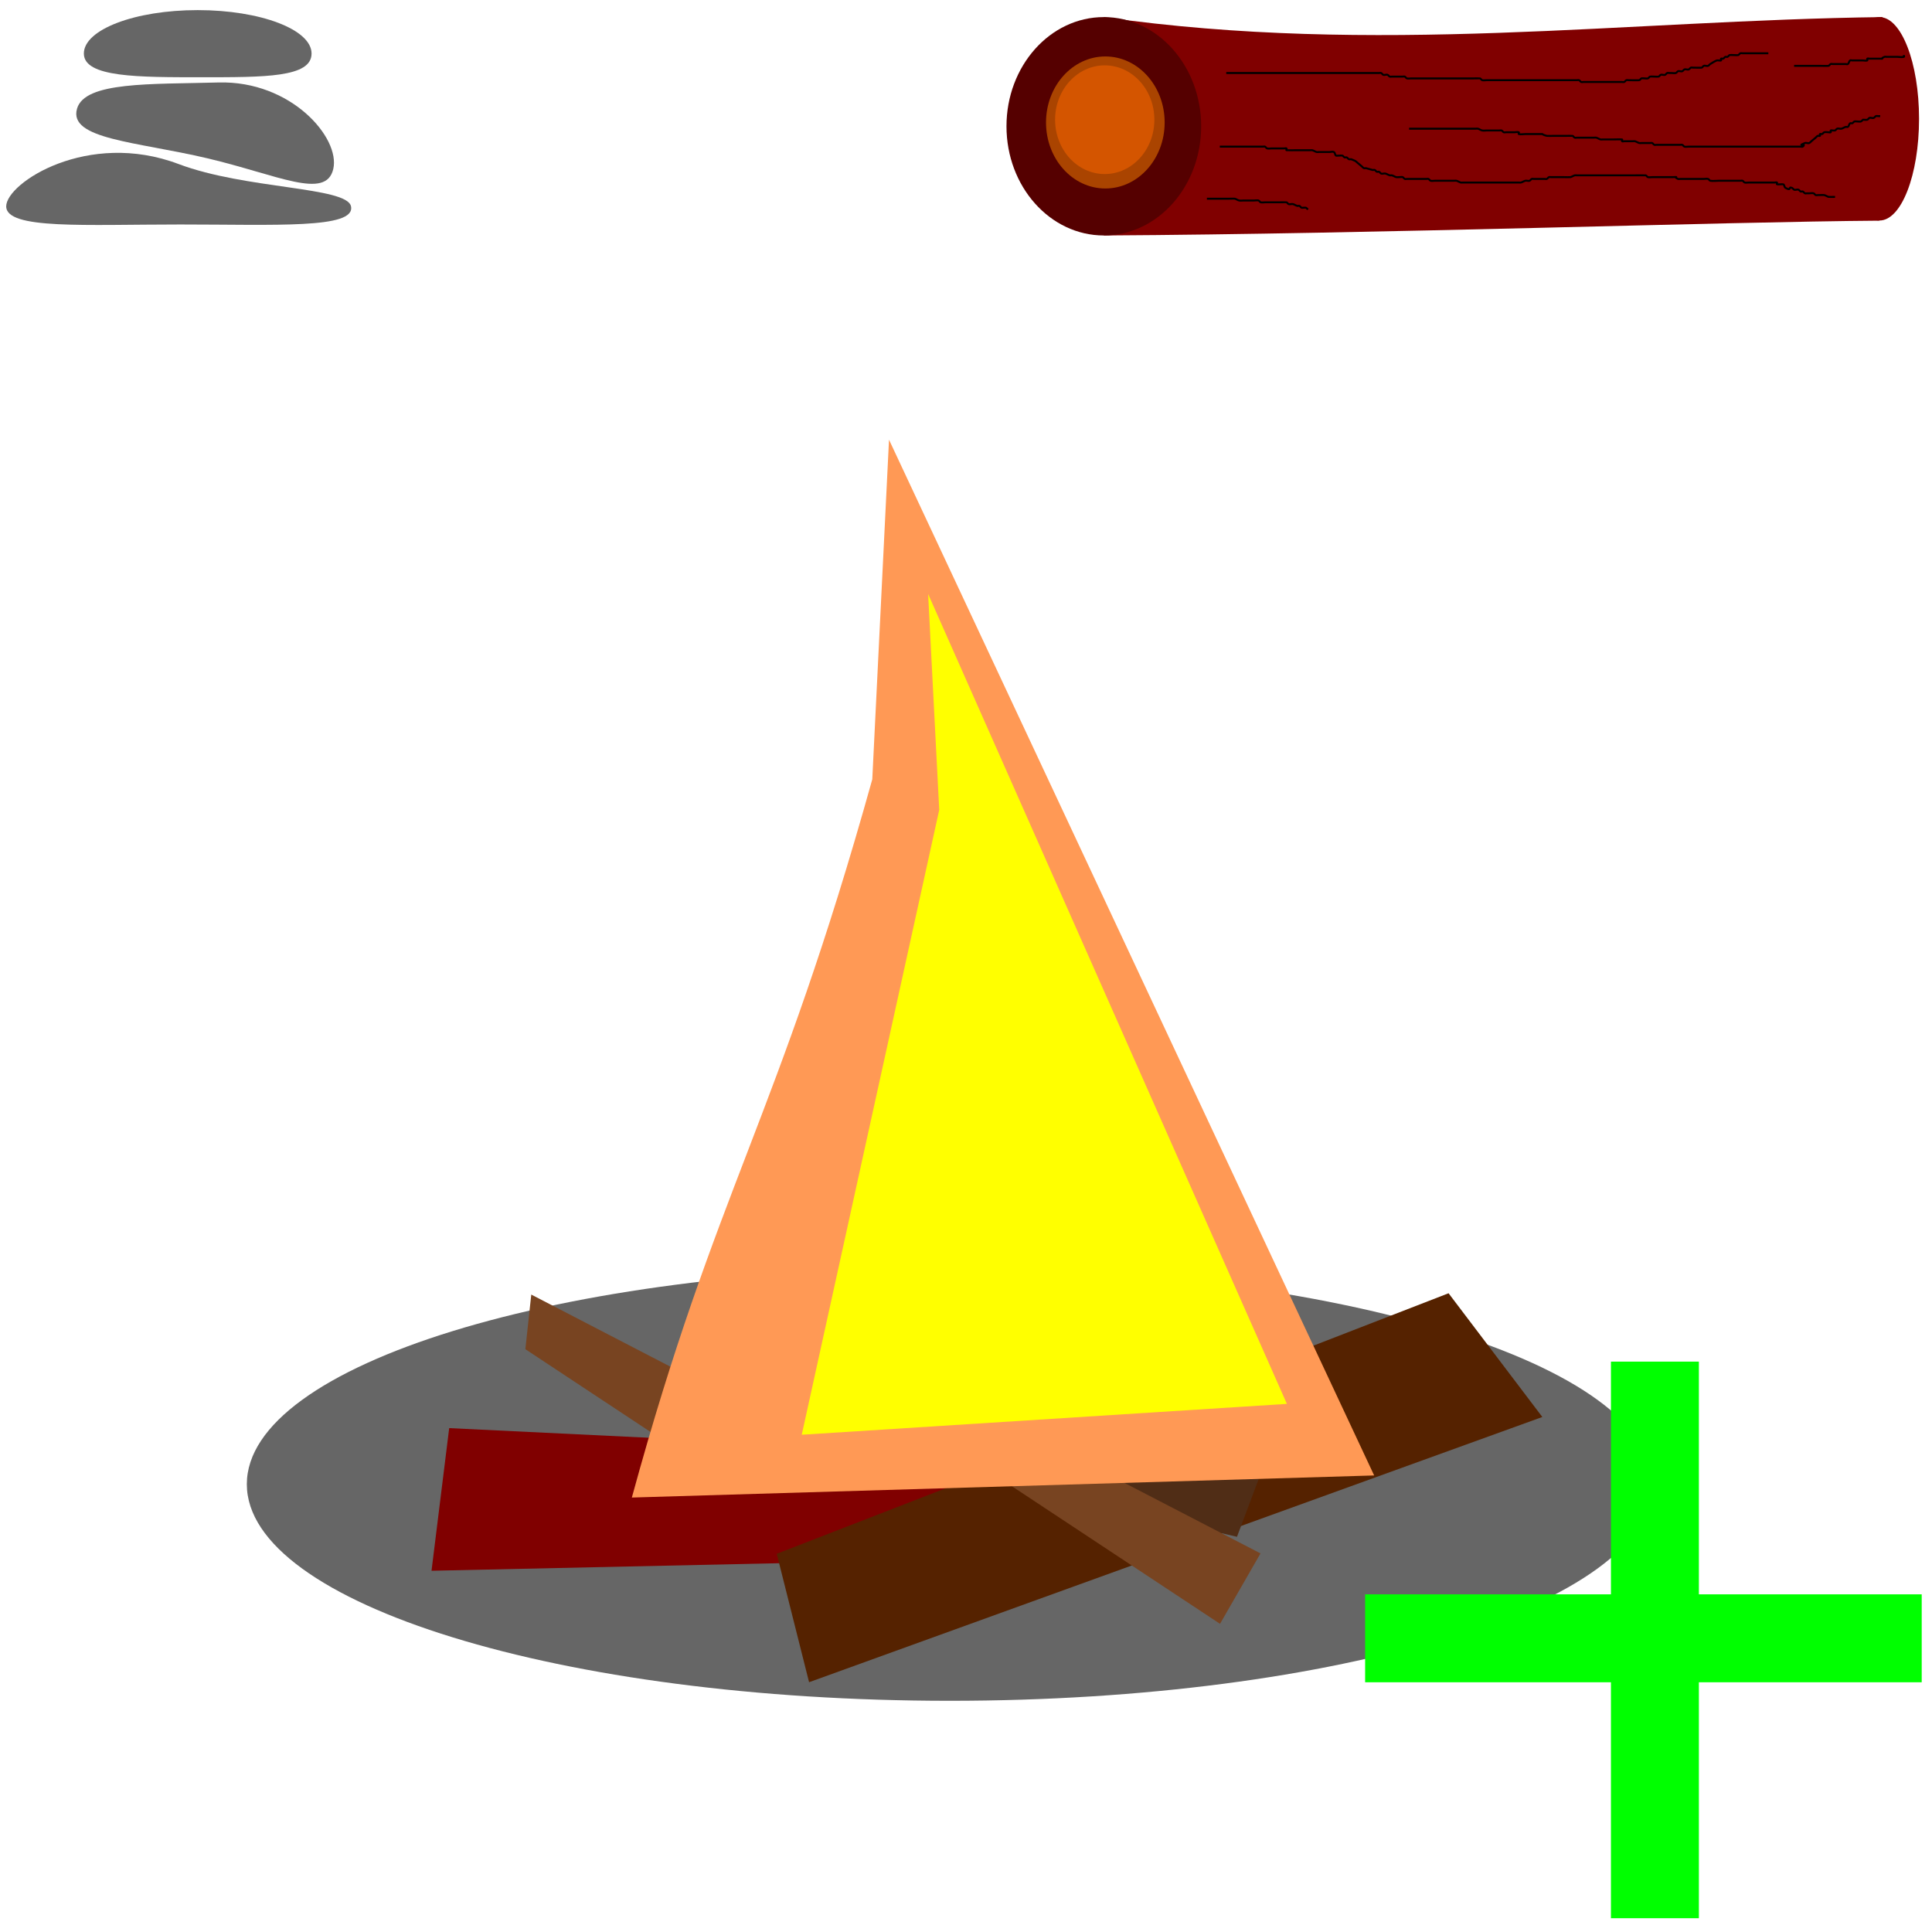
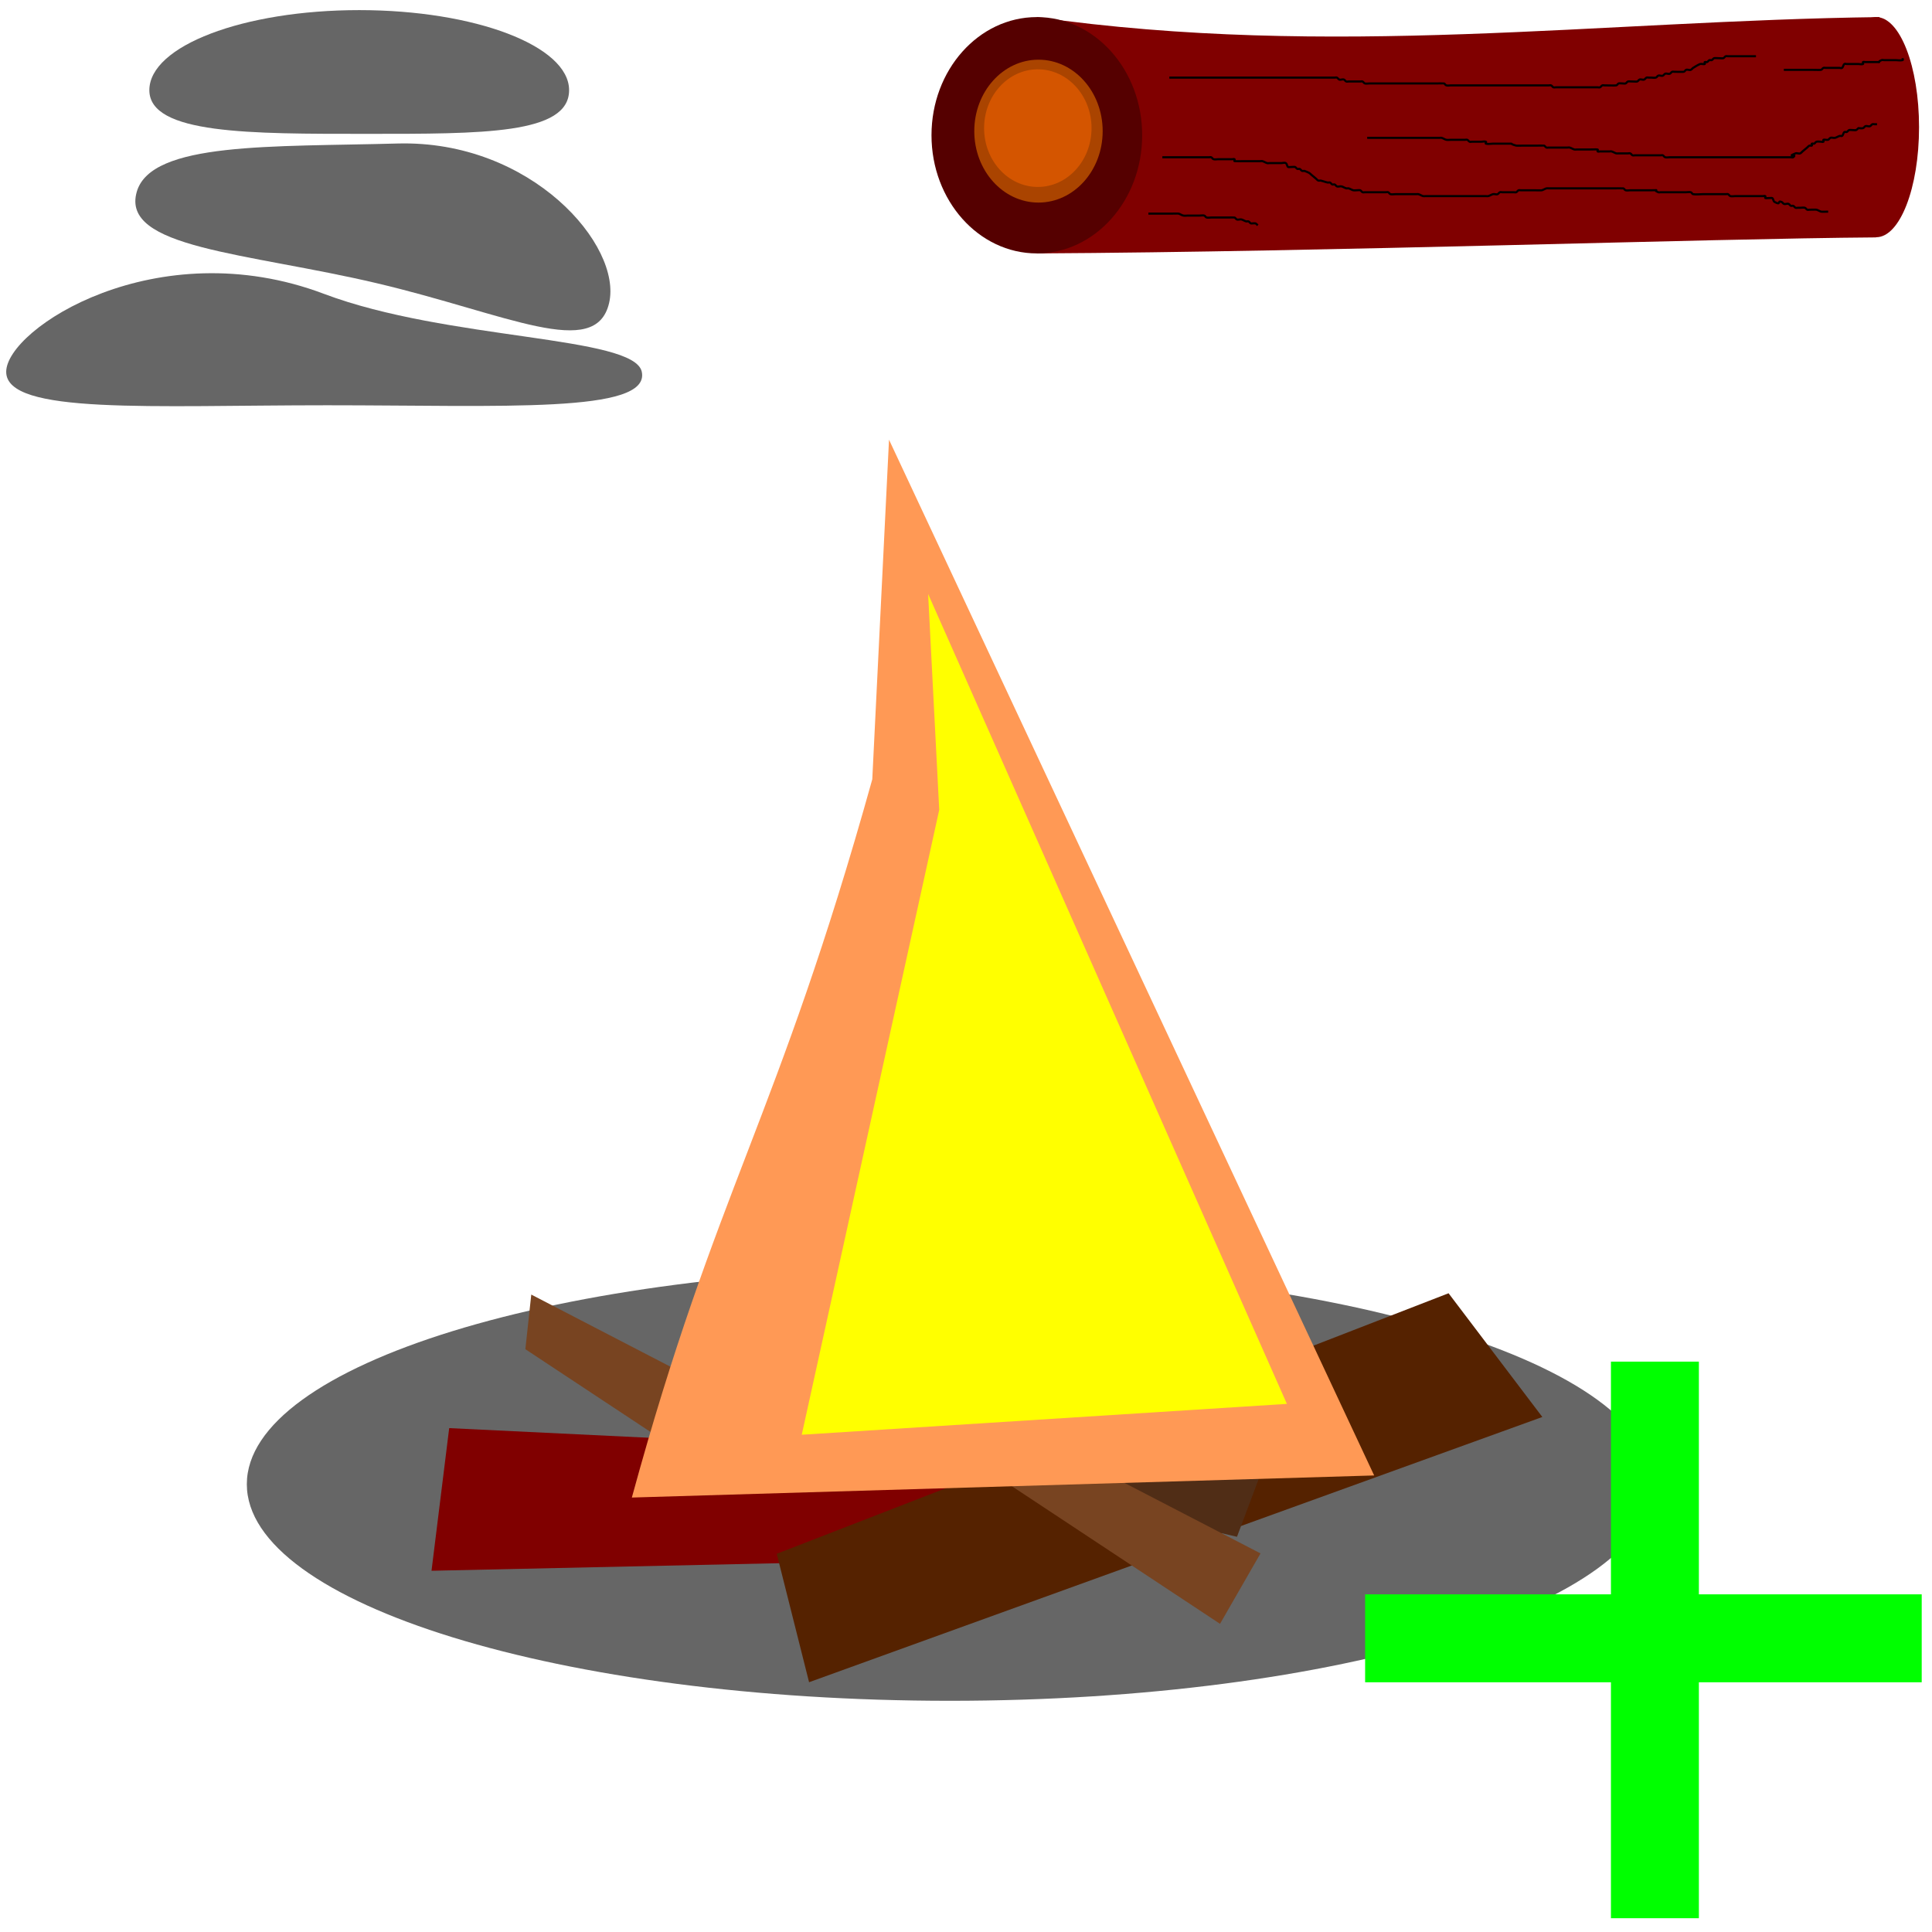
<svg xmlns="http://www.w3.org/2000/svg" width="42cm" height="42cm" viewBox="0 0 420 420" version="1.1" id="svg64564">
  <defs id="defs64558" />
  <g id="layer1" transform="translate(0,123)">
    <ellipse style="fill:#666666;fill-opacity:1;stroke:none;stroke-width:0.694;stroke-miterlimit:4;stroke-dasharray:none;stroke-opacity:1;paint-order:fill markers stroke" id="path836" cx="206.48" cy="199.656" rx="152.822" ry="47.082" />
-     <g transform="matrix(0.378508,0,0,0.378508,1.061762,-186.293)" id="layer1-4">
+     <g transform="matrix(0.6977267,0,0,0.6977267,0.8204492,-241.5255)" id="layer1-4">
      <path id="path815" d="m 198.791,285.731 c 2.697,13.025 -43.366,10.413 -98.051,10.413 -54.686,0 -99.984,3.006 -99.984,-10.413 0,-13.419 46.865,-44.001 99.018,-24.298 38.495,14.544 96.675,12.983 99.018,24.298 z" style="fill:#666666;fill-opacity:1;stroke:none;stroke-width:0.37;stroke-opacity:1;paint-order:fill markers stroke" />
      <path id="path818" d="m 188.596,264.319 c -4.219,17.879 -31.692,3.396 -72.327,-6.191 -40.634,-9.588 -79.964,-10.892 -74.823,-28.528 4.545,-15.593 42.103,-13.932 81.213,-15.013 41.734,-1.154 70.155,31.854 65.937,49.733 z" style="fill:#666666;fill-opacity:1;stroke:none;stroke-width:0.265;stroke-opacity:1;paint-order:fill markers stroke" />
      <path id="path823" d="m 176.137,197.97 c 0,13.778 -27.008,13.607 -63.122,13.607 -36.114,0 -67.658,0.17 -67.658,-13.607 1.2e-5,-13.778 29.276,-24.946 65.39,-24.946 36.114,0 65.39,11.169 65.39,24.946 z" style="fill:#666666;fill-opacity:1;stroke:none;stroke-width:0.265;stroke-opacity:1;paint-order:fill markers stroke" />
    </g>
-     <g transform="translate(217.912,-368.6713)" id="layer1-1">
+     <g transform="matrix(1.082169,0,0,1.082169,201.538,-389.1632)" id="layer1-1">
      <path id="rect10" d="m 22.049,249.387 c 59.316,8.434 113.101,0.708 169.288,0 l -0.701,44.256 c -34.286,0.243 -108.914,2.89 -168.587,3.217 z" style="fill:#800000;fill-opacity:1;stroke:none;stroke-width:1.119;stroke-miterlimit:4;stroke-dasharray:none" />
      <ellipse ry="23.737" rx="21.161" cy="273.123" cx="22.049" id="path12" style="fill:#550000;fill-opacity:1;stroke:none;stroke-width:1.119;stroke-miterlimit:4;stroke-dasharray:none" />
      <ellipse ry="22.111" rx="8.597" cy="271.498" cx="190.675" id="path16" style="fill:#800000;fill-opacity:1;stroke:none;stroke-width:1.093;stroke-miterlimit:4;stroke-dasharray:none" />
      <ellipse ry="14.352" rx="12.895" cy="272.295" cx="22.379" id="path20" style="fill:#aa4400;fill-opacity:1;stroke:none;stroke-width:1.235;stroke-miterlimit:4;stroke-dasharray:none" />
      <path id="path23" d="m 48.666,261.544 c 8.728,0 17.457,0 26.185,0 1.87,0 3.741,0 5.611,0 0.468,0 0.935,0 1.403,0 0.156,0 0.328,-0.058 0.468,0 0.197,0.082 0.27,0.308 0.468,0.39 0.279,0.116 0.656,-0.116 0.935,0 0.197,0.082 0.27,0.308 0.468,0.39 0.139,0.058 0.312,0 0.468,0 0.623,0 1.247,0 1.87,0 0.156,0 0.312,0 0.468,0 0.156,0 0.328,-0.058 0.468,0 0.197,0.082 0.258,0.332 0.468,0.39 0.296,0.082 0.623,0 0.935,0 0.156,0 0.312,0 0.468,0 0.935,0 1.87,0 2.806,0 2.182,0 4.364,0 6.546,0 1.247,0 2.494,0 3.741,0 0.149,0 1.335,-0.028 1.403,0 0.197,0.082 0.258,0.332 0.468,0.39 0.296,0.082 0.623,0 0.935,0 1.091,0 2.182,0 3.273,0 3.273,0 6.546,0 9.82,0 1.559,0 3.117,0 4.676,0 0.468,0 0.935,0 1.403,0 0.156,0 0.312,0 0.468,0 0.156,0 0.328,-0.058 0.468,0 0.197,0.082 0.27,0.308 0.468,0.39 0.139,0.058 0.312,0 0.468,0 0.468,0 0.935,0 1.403,0 1.403,0 2.806,0 4.208,0 0.779,0 1.559,0 2.338,0 0.156,0 0.312,0 0.468,0 0.156,0 0.328,0.058 0.468,0 0.197,-0.082 0.27,-0.308 0.468,-0.39 0.139,-0.058 0.312,0 0.468,0 0.532,0 2.087,0.052 2.338,0 0.214,-0.045 0.27,-0.308 0.468,-0.39 0.21,-0.088 1.193,0.088 1.403,0 0.197,-0.082 0.27,-0.308 0.468,-0.39 0.178,-0.074 1.693,0.074 1.87,0 0.197,-0.082 0.27,-0.308 0.468,-0.39 0.279,-0.116 0.656,0.116 0.935,0 0.197,-0.082 0.27,-0.308 0.468,-0.39 0.139,-0.058 0.312,0 0.468,0 0.156,0 0.312,0 0.468,0 0.312,0 0.639,0.082 0.935,0 0.209,-0.058 0.27,-0.308 0.468,-0.39 0.279,-0.116 0.656,0.116 0.935,0 0.197,-0.082 0.27,-0.308 0.468,-0.39 0.279,-0.116 0.656,0.116 0.935,0 0.197,-0.082 0.27,-0.308 0.468,-0.39 0.139,-0.058 0.312,0 0.468,0 0.333,0 1.724,0.041 1.87,0 0.209,-0.058 0.27,-0.308 0.468,-0.39 0.279,-0.116 0.656,0.116 0.935,0 0.197,-0.082 0.291,-0.28 0.468,-0.39 0.45,-0.281 0.9,-0.571 1.403,-0.781 0.195,-0.081 0.826,0.091 0.935,0 0.11,-0.092 -0.11,-0.298 0,-0.39 0.11,-0.092 0.328,0.058 0.468,0 0.197,-0.082 0.27,-0.308 0.468,-0.39 0.139,-0.058 0.328,0.058 0.468,0 0.197,-0.082 0.27,-0.308 0.468,-0.39 0.178,-0.074 1.693,0.074 1.87,0 0.197,-0.082 0.27,-0.308 0.468,-0.39 0.139,-0.058 0.312,0 0.468,0 0.468,0 0.935,0 1.403,0 1.403,0 2.806,0 4.208,0" style="fill:none;stroke:#000000;stroke-width:0.423px;stroke-linecap:butt;stroke-linejoin:miter;stroke-opacity:1" />
      <path id="path25" d="m 47.263,277.548 c 2.494,0 4.988,0 7.482,0 0.468,0 0.935,0 1.403,0 0.156,0 0.312,0 0.468,0 0.156,0 0.328,-0.058 0.468,0 0.197,0.082 0.258,0.332 0.468,0.39 0.296,0.082 0.623,0 0.935,0 0.779,0 1.559,0 2.338,0 0.156,0 0.312,0 0.468,0 0.156,0 0.357,-0.092 0.468,0 0.11,0.092 -0.139,0.332 0,0.39 0.073,0.03 2.207,0 2.338,0 0.779,0 1.559,0 2.338,0 0.156,0 0.312,0 0.468,0 0.156,0 0.32,-0.041 0.468,0 0.331,0.092 0.605,0.298 0.935,0.39 0.148,0.041 0.312,0 0.468,0 0.156,0 0.312,0 0.468,0 0.623,0 1.247,0 1.87,0 0.312,0 0.676,-0.144 0.935,0 0.29,0.161 0.221,0.575 0.468,0.781 0.096,0.08 1.217,-0.077 1.403,0 0.197,0.082 0.27,0.308 0.468,0.39 0.139,0.058 0.328,-0.058 0.468,0 0.197,0.082 0.27,0.308 0.468,0.39 0.139,0.058 0.312,0 0.468,0 0.312,0.13 0.645,0.229 0.935,0.39 0.183,0.102 0.312,0.26 0.468,0.39 0.312,0.26 0.623,0.52 0.935,0.781 0.156,0.13 0.27,0.308 0.468,0.39 0.139,0.058 0.316,-0.032 0.468,0 0.478,0.1 0.925,0.291 1.403,0.39 0.151,0.032 0.328,-0.058 0.468,0 0.197,0.082 0.27,0.308 0.468,0.39 0.139,0.058 0.328,-0.058 0.468,0 0.197,0.082 0.27,0.308 0.468,0.39 0.279,0.116 0.639,-0.082 0.935,0 0.331,0.092 0.605,0.298 0.935,0.39 0.148,0.041 0.32,-0.041 0.468,0 0.331,0.092 0.605,0.298 0.935,0.39 0.268,0.074 1.192,-0.088 1.403,0 0.197,0.082 0.27,0.308 0.468,0.39 0.139,0.058 0.312,0 0.468,0 0.779,0 1.559,0 2.338,0 0.623,0 1.247,0 1.87,0 0.156,0 0.328,-0.058 0.468,0 0.197,0.082 0.258,0.332 0.468,0.39 0.296,0.082 0.623,0 0.935,0 1.091,0 2.182,0 3.273,0 0.312,0 0.623,0 0.935,0 0.156,0 0.32,-0.041 0.468,0 0.331,0.092 0.605,0.298 0.935,0.39 0.148,0.041 0.312,0 0.468,0 0.156,0 0.312,0 0.468,0 0.623,0 1.247,0 1.87,0 1.715,0 3.429,0 5.144,0 1.247,0 2.494,0 3.741,0 0.312,0 0.623,0 0.935,0 0.156,0 0.32,0.041 0.468,0 0.331,-0.092 0.605,-0.298 0.935,-0.39 0.296,-0.082 0.656,0.116 0.935,0 0.197,-0.082 0.27,-0.308 0.468,-0.39 0.139,-0.058 0.312,0 0.468,0 0.623,0 1.247,0 1.87,0 0.156,0 0.312,0 0.468,0 0.156,0 0.328,0.058 0.468,0 0.197,-0.082 0.27,-0.308 0.468,-0.39 0.139,-0.058 0.312,0 0.468,0 0.156,0 0.312,0 0.468,0 0.779,0 1.559,0 2.338,0 0.198,0 1.274,0.036 1.403,0 0.331,-0.092 0.605,-0.298 0.935,-0.39 0.148,-0.041 0.312,0 0.468,0 0.156,0 0.312,0 0.468,0 0.468,0 0.935,0 1.403,0 1.714,0 3.429,0 5.144,0 1.87,0 3.741,0 5.611,0 0.148,0 2.246,-0.025 2.338,0 0.209,0.058 0.259,0.332 0.468,0.39 0.296,0.082 0.623,0 0.935,0 0.156,0 0.312,0 0.468,0 1.247,0 2.494,0 3.741,0 2.129,0 0.027,-0.184 1.403,0.39 0.139,0.058 0.312,0 0.468,0 0.312,0 0.623,0 0.935,0 0.623,0 1.247,0 1.87,0 0.779,0 1.559,0 2.338,0 0.312,0 0.639,-0.082 0.935,0 0.209,0.058 0.251,0.354 0.468,0.39 0.611,0.102 1.247,0 1.87,0 0.779,0 1.559,0 2.338,0 0.623,0 1.247,0 1.87,0 0.156,0 0.312,0 0.468,0 0.156,0 0.328,-0.058 0.468,0 0.197,0.082 0.258,0.332 0.468,0.39 0.296,0.082 0.623,0 0.935,0 0.779,0 1.559,0 2.338,0 1.091,0 2.182,0 3.273,0 0.156,0 0.357,-0.092 0.468,0 0.11,0.092 -0.11,0.298 0,0.39 0.088,0.073 1.315,-0.073 1.403,0 0.246,0.206 0.178,0.619 0.468,0.781 1.403,0.781 0.468,-0.39 1.403,0 0.197,0.082 0.27,0.308 0.468,0.39 0.279,0.116 0.656,-0.116 0.935,0 0.197,0.082 0.27,0.308 0.468,0.39 0.139,0.058 0.328,-0.058 0.468,0 0.197,0.082 0.27,0.308 0.468,0.39 0.139,0.058 0.312,0 0.468,0 0.156,0 0.312,0 0.468,0 0.312,0 0.639,-0.082 0.935,0 0.209,0.058 0.27,0.308 0.468,0.39 0.139,0.058 0.312,0 0.468,0 0.198,0 1.274,-0.036 1.403,0 0.331,0.092 0.605,0.298 0.935,0.39 0.129,0.036 1.204,0 1.403,0" style="fill:none;stroke:#000000;stroke-width:0.423px;stroke-linecap:butt;stroke-linejoin:miter;stroke-opacity:1" />
      <path id="path27" d="m 88.412,273.645 c 3.897,0 7.793,0 11.69,0 0.779,0 1.559,0 2.338,0 0.156,0 0.312,0 0.468,0 0.156,0 0.32,-0.041 0.468,0 0.331,0.092 0.597,0.32 0.935,0.39 0.302,0.063 0.623,0 0.935,0 0.779,0 1.559,0 2.338,0 0.156,0 0.312,0 0.468,0 0.156,0 0.328,-0.058 0.468,0 0.197,0.082 0.27,0.308 0.468,0.39 0.139,0.058 0.312,0 0.468,0 0.623,0 1.247,0 1.87,0 0.312,0 0.656,-0.116 0.935,0 0.139,0.058 -0.148,0.349 0,0.39 0.444,0.123 0.935,0 1.403,0 1.091,0 2.182,0 3.273,0 1.056,0 -0.209,-0.058 1.403,0.39 0.129,0.036 1.204,0 1.403,0 0.935,0 1.87,0 2.806,0 0.149,0 1.335,-0.028 1.403,0 0.197,0.082 0.27,0.308 0.468,0.39 0.139,0.058 0.312,0 0.468,0 0.156,0 0.312,0 0.468,0 0.779,0 1.559,0 2.338,0 0.312,0 0.623,0 0.935,0 0.156,0 0.32,-0.041 0.468,0 0.331,0.092 0.605,0.298 0.935,0.39 0.148,0.041 0.312,0 0.468,0 0.156,0 0.312,0 0.468,0 0.623,0 1.247,0 1.87,0 0.307,0 1.76,-0.046 1.87,0 0.139,0.058 -0.11,0.298 0,0.39 0.11,0.092 0.312,0 0.468,0 0.623,0 1.247,0 1.87,0 0.156,0 0.32,-0.041 0.468,0 0.331,0.092 0.605,0.298 0.935,0.39 0.148,0.041 0.312,0 0.468,0 0.156,0 0.312,0 0.468,0 0.468,0 0.935,0 1.403,0 0.156,0 0.328,-0.058 0.468,0 0.197,0.082 0.27,0.308 0.468,0.39 0.139,0.058 0.312,0 0.468,0 0.156,0 0.312,0 0.468,0 0.935,0 1.87,0 2.806,0 0.468,0 0.935,0 1.403,0 0.156,0 0.312,0 0.468,0 0.156,0 0.328,-0.058 0.468,0 0.197,0.082 0.258,0.332 0.468,0.39 0.296,0.082 0.623,0 0.935,0 1.091,0 2.182,0 3.273,0 2.338,0 4.676,0 7.014,0 4.208,0 8.417,0 12.625,0 0.468,0 0.935,0 1.403,0 0.156,0 0.357,0.092 0.468,0 0.967,-0.808 -1.478,0.032 0.468,-0.781 0.279,-0.116 0.656,0.116 0.935,0 0.197,-0.082 0.312,-0.26 0.468,-0.39 0.312,-0.26 0.623,-0.52 0.935,-0.781 0.156,-0.13 0.27,-0.308 0.468,-0.39 0.139,-0.058 0.357,0.092 0.468,0 0.11,-0.092 -0.11,-0.298 0,-0.39 0.11,-0.092 0.328,0.058 0.468,0 0.197,-0.082 0.258,-0.332 0.468,-0.39 0.296,-0.082 0.623,0 0.935,0 0.156,0 0.357,0.092 0.468,0 0.11,-0.092 -0.11,-0.298 0,-0.39 0.109,-0.091 0.74,0.081 0.935,0 0.197,-0.082 0.27,-0.308 0.468,-0.39 0.279,-0.116 0.639,0.082 0.935,0 0.331,-0.092 0.605,-0.298 0.935,-0.39 0.148,-0.041 0.357,0.092 0.468,0 0.246,-0.206 0.221,-0.575 0.468,-0.781 0.11,-0.092 0.328,0.058 0.468,0 0.197,-0.082 0.27,-0.308 0.468,-0.39 0.21,-0.088 1.193,0.088 1.403,0 0.197,-0.082 0.312,-0.26 0.468,-0.39 0.312,0 0.639,0.082 0.935,0 0.209,-0.058 0.27,-0.308 0.468,-0.39 0.279,-0.116 0.656,0.116 0.935,0 0.197,-0.082 0.27,-0.308 0.468,-0.39 0.139,-0.058 0.312,0 0.468,0 0.156,0 0.312,0 0.468,0" style="fill:none;stroke:#000000;stroke-width:0.423px;stroke-linecap:butt;stroke-linejoin:miter;stroke-opacity:1" />
      <path id="path29" d="m 172.112,259.983 c 1.87,0 3.741,0 5.611,0 0.333,0 1.724,0.041 1.87,0 0.209,-0.058 0.27,-0.308 0.468,-0.39 0.139,-0.058 0.312,0 0.468,0 0.156,0 0.312,0 0.468,0 0.779,0 1.559,0 2.338,0 0.156,0 0.357,0.092 0.468,0 0.246,-0.206 0.221,-0.575 0.468,-0.781 0.11,-0.092 0.312,0 0.468,0 0.156,0 0.312,0 0.468,0 0.623,0 1.247,0 1.87,0 0.312,0 0.656,0.116 0.935,0 0.139,-0.058 -0.11,-0.298 0,-0.39 0.11,-0.092 0.312,0 0.468,0 0.779,0 1.559,0 2.338,0 1.097,0 -0.22,0.092 0.935,-0.39 0.139,-0.058 0.312,0 0.468,0 0.156,0 0.312,0 0.468,0 0.623,0 1.247,0 1.87,0 0.468,0 0.959,0.123 1.403,0 0.148,-0.041 0,-0.26 0,-0.39" style="fill:none;stroke:#000000;stroke-width:0.423px;stroke-linecap:butt;stroke-linejoin:miter;stroke-opacity:1" />
      <path id="path31" d="m 44.458,288.868 c 1.559,0 3.117,0 4.676,0 0.198,0 1.274,-0.036 1.403,0 0.331,0.092 0.597,0.32 0.935,0.39 0.302,0.063 0.623,0 0.935,0 0.779,0 1.559,0 2.338,0 0.312,0 0.639,-0.082 0.935,0 0.209,0.058 0.258,0.332 0.468,0.39 0.296,0.082 0.623,0 0.935,0 0.156,0 0.312,0 0.468,0 0.935,0 1.87,0 2.806,0 0.149,0 1.335,-0.028 1.403,0 0.197,0.082 0.27,0.308 0.468,0.39 0.279,0.116 0.639,-0.082 0.935,0 0.331,0.092 0.605,0.298 0.935,0.39 0.148,0.041 0.328,-0.058 0.468,0 0.197,0.082 0.27,0.308 0.468,0.39 0.139,0.058 0.312,0 0.468,0 0.688,0 0.357,-0.092 0.935,0.39" style="fill:none;stroke:#000000;stroke-width:0.423px;stroke-linecap:butt;stroke-linejoin:miter;stroke-opacity:1" />
      <ellipse ry="11.815" rx="10.791" cy="271.693" cx="22.247" id="path20-6" style="fill:#d45500;fill-opacity:1;stroke:none;stroke-width:1.025;stroke-miterlimit:4;stroke-dasharray:none" />
    </g>
    <rect style="fill:#00ff00;fill-opacity:1;stroke:none;stroke-width:0.202;stroke-miterlimit:4;stroke-dasharray:none;stroke-opacity:1" id="rect920" width="19.116" height="120.997" x="350.205" y="173.006" />
    <rect style="fill:#00ff00;fill-opacity:1;stroke:none;stroke-width:0.202;stroke-miterlimit:4;stroke-dasharray:none;stroke-opacity:1" id="rect920-4" width="19.116" height="120.997" x="223.596" y="-417.763" transform="rotate(90)" />
  </g>
  <g id="layer2">
    <path style="fill:#784421;fill-opacity:1;stroke:none;stroke-width:0.665;stroke-miterlimit:4;stroke-dasharray:none;stroke-opacity:1;paint-order:fill markers stroke" d="m 115.495,281.429 58.801,30.472 -8.8,15.311 -51.286,-33.908 z" id="rect844" />
    <path style="fill:#800000;fill-opacity:1;stroke:none;stroke-width:0.665;stroke-miterlimit:4;stroke-dasharray:none;stroke-opacity:1;paint-order:fill markers stroke" d="m 97.65,310.46 109.305,5.283 -2.882,23.326 -110.265,2.401 z" id="rect840" />
    <path style="fill:#552200;fill-opacity:1;stroke:none;stroke-width:0.665;stroke-miterlimit:4;stroke-dasharray:none;stroke-opacity:1;paint-order:fill markers stroke" d="m 168.858,337.778 146.047,-56.636 20.385,26.899 -159.404,57.658 z" id="rect842" />
    <path style="fill:#502d16;fill-opacity:1;stroke:none;stroke-width:0.665;stroke-miterlimit:4;stroke-dasharray:none;stroke-opacity:1;paint-order:fill markers stroke" d="m 176.563,275.857 103.198,29.334 -10.85,28.895 -94.614,-22.184 z" id="rect846" />
    <path style="fill:#784421;fill-opacity:1;stroke:none;stroke-width:0.665;stroke-miterlimit:4;stroke-dasharray:none;stroke-opacity:1;paint-order:fill markers stroke" d="m 215.222,307.224 58.801,30.472 -8.8,15.311 -51.286,-33.908 z" id="rect844-7" />
  </g>
  <g id="layer3">
    <path style="fill:#ff9955;fill-opacity:1;stroke:none;stroke-width:0.665;stroke-miterlimit:4;stroke-dasharray:none;stroke-opacity:1;paint-order:fill markers stroke" d="m 189.626,169.413 3.637,-73.829 105.467,225.166 -161.372,4.803 c 18.474,-67.59 31.514,-81.713 52.268,-156.14 z" id="rect872" />
    <path style="fill:#ffff00;fill-opacity:1;stroke:none;stroke-width:0.483;stroke-miterlimit:4;stroke-dasharray:none;stroke-opacity:1;paint-order:fill markers stroke" d="m 204.18,176.056 -2.415,-46.935 77.995,176.07 -105.465,6.71 z" id="rect872-8" />
  </g>
</svg>
